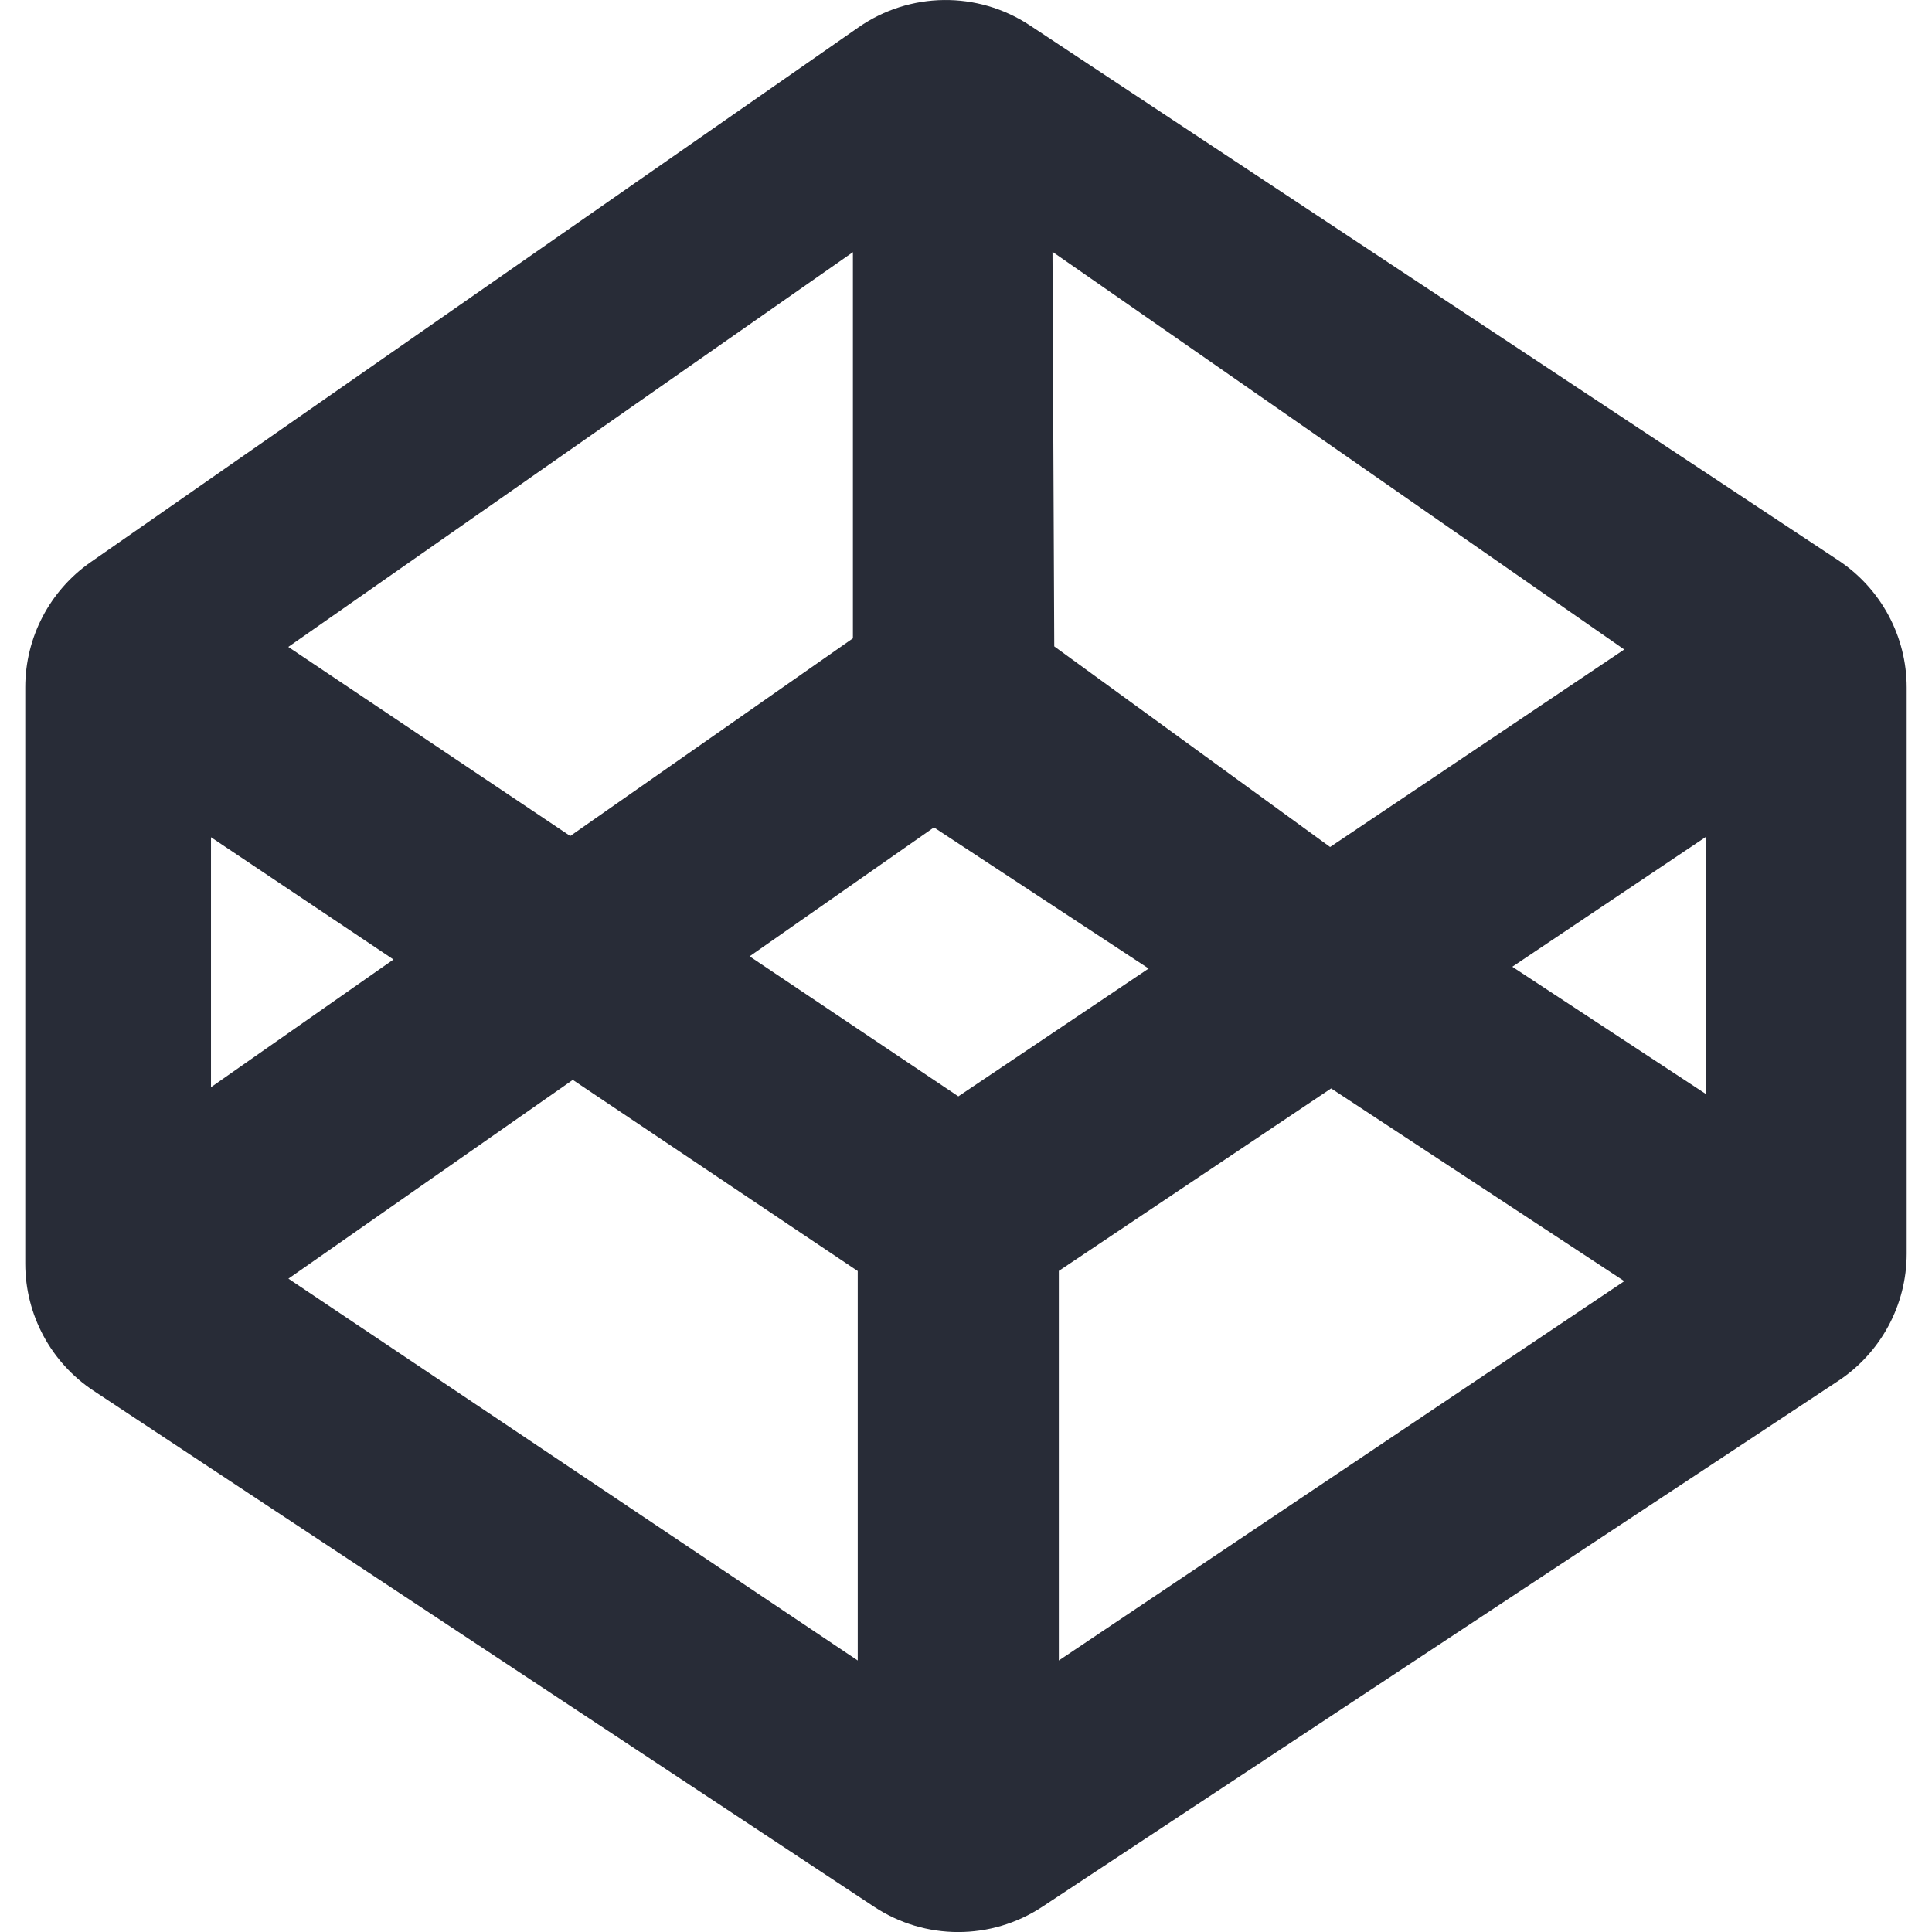
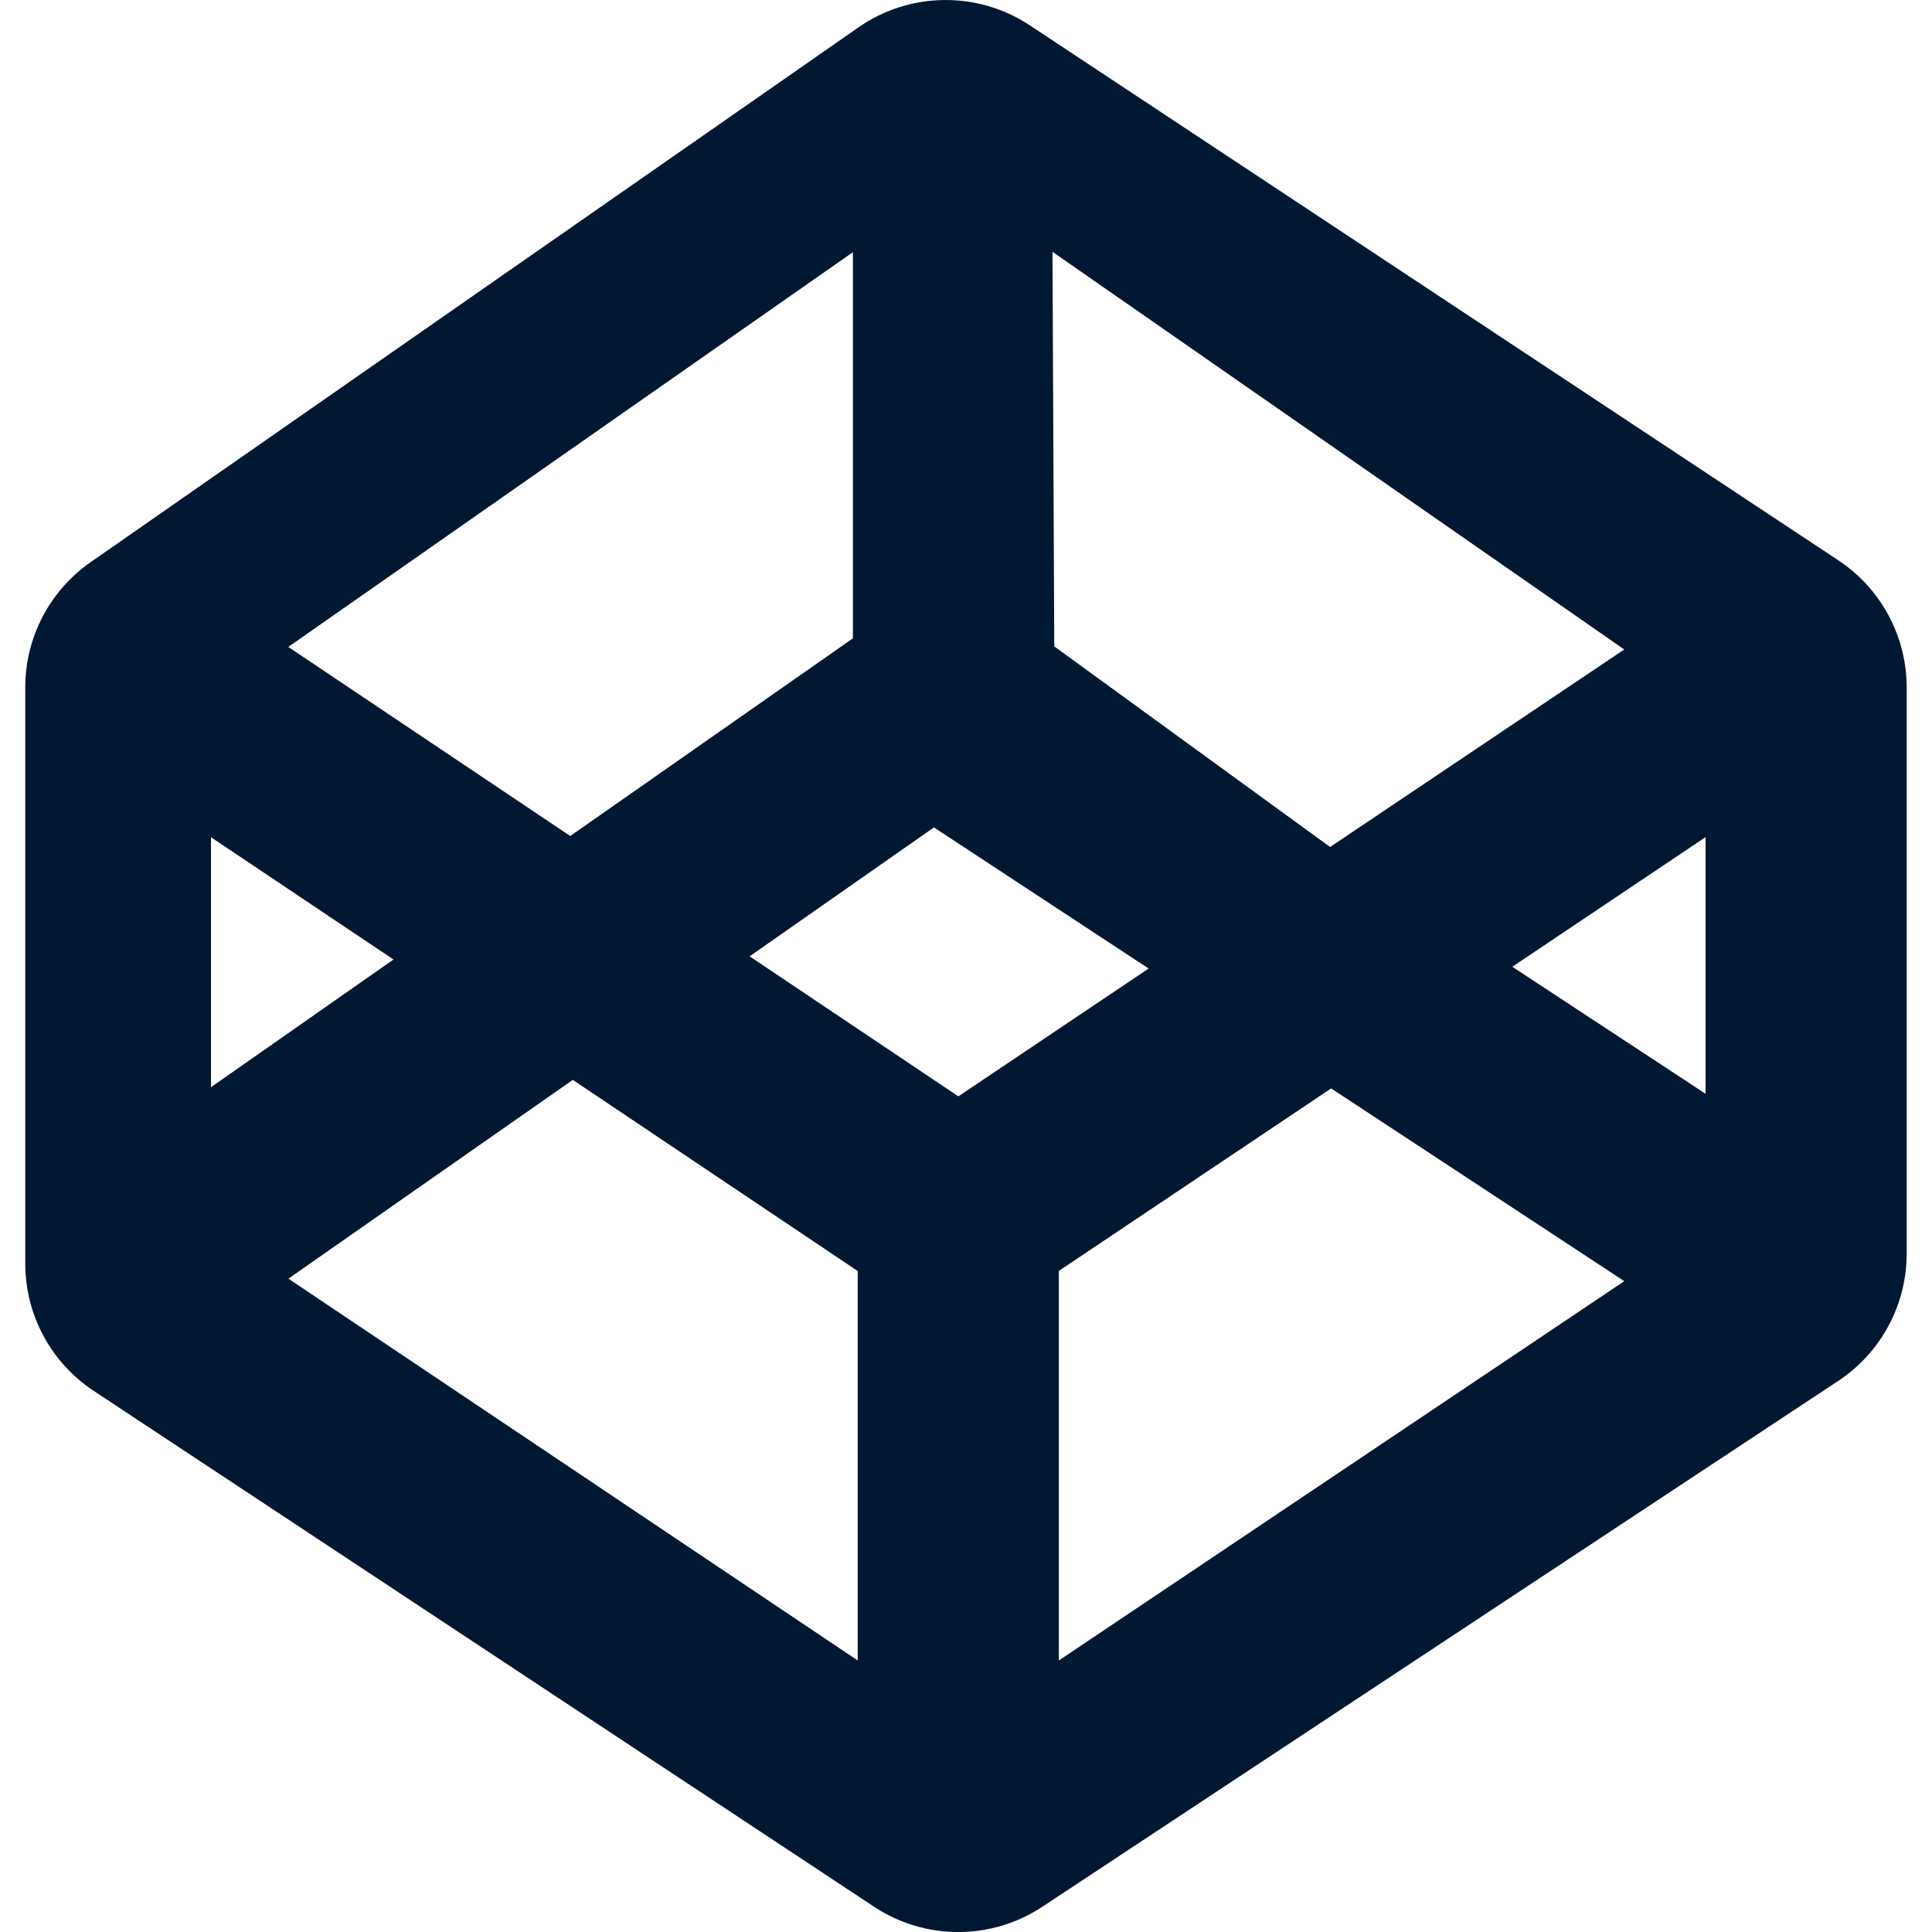
- <svg xmlns="http://www.w3.org/2000/svg" version="1.1" id="Capa_1" x="0px" y="0px" width="25px" height="25px" viewBox="0 0 31.665 31.665" style="enable-background:new 0 0 31.665 31.665;" xml:space="preserve" fill="#282c37">
+ <svg xmlns="http://www.w3.org/2000/svg" version="1.1" id="Capa_1" x="0px" y="0px" width="30px" height="30px" viewBox="0 0 31.665 31.665" style="enable-background:new 0 0 31.665 31.665;" xml:space="preserve" fill="#011832">
  <g>
    <path d="M16.878,0.415c-0.854-0.565-1.968-0.552-2.809,0.034L1.485,9.214c-0.671,0.468-1.071,1.233-1.071,2.052v9.444   c0,0.84,0.421,1.623,1.122,2.086l12.79,8.455c0.836,0.553,1.922,0.553,2.758,0l13.044-8.618c0.7-0.463,1.122-1.246,1.122-2.086   v-9.279c0-0.839-0.421-1.622-1.121-2.085L16.878,0.415z M26.621,10.645l-4.821,3.237l-4.521-3.288L17.25,4.127L26.621,10.645z    M13.979,4.133v6.329l-4.633,3.24l-4.621-3.099L13.979,4.133z M3.458,13.722l2.991,2.004l-2.991,2.093V13.722z M14.058,27.215   l-9.331-6.258l4.661-3.258l4.67,3.133V27.215z M12.286,15.674l3.021-2.113l3.519,2.313l-3.119,2.095L12.286,15.674z M17.354,27.215   V20.83l4.463-2.991l4.805,3.159L17.354,27.215z M27.954,17.927l-3.168-2.082l3.168-2.125V17.927z" />
  </g>
  <g>
</g>
  <g>
</g>
  <g>
</g>
  <g>
</g>
  <g>
</g>
  <g>
</g>
  <g>
</g>
  <g>
</g>
  <g>
</g>
  <g>
</g>
  <g>
</g>
  <g>
</g>
  <g>
</g>
  <g>
</g>
  <g>
</g>
</svg>
